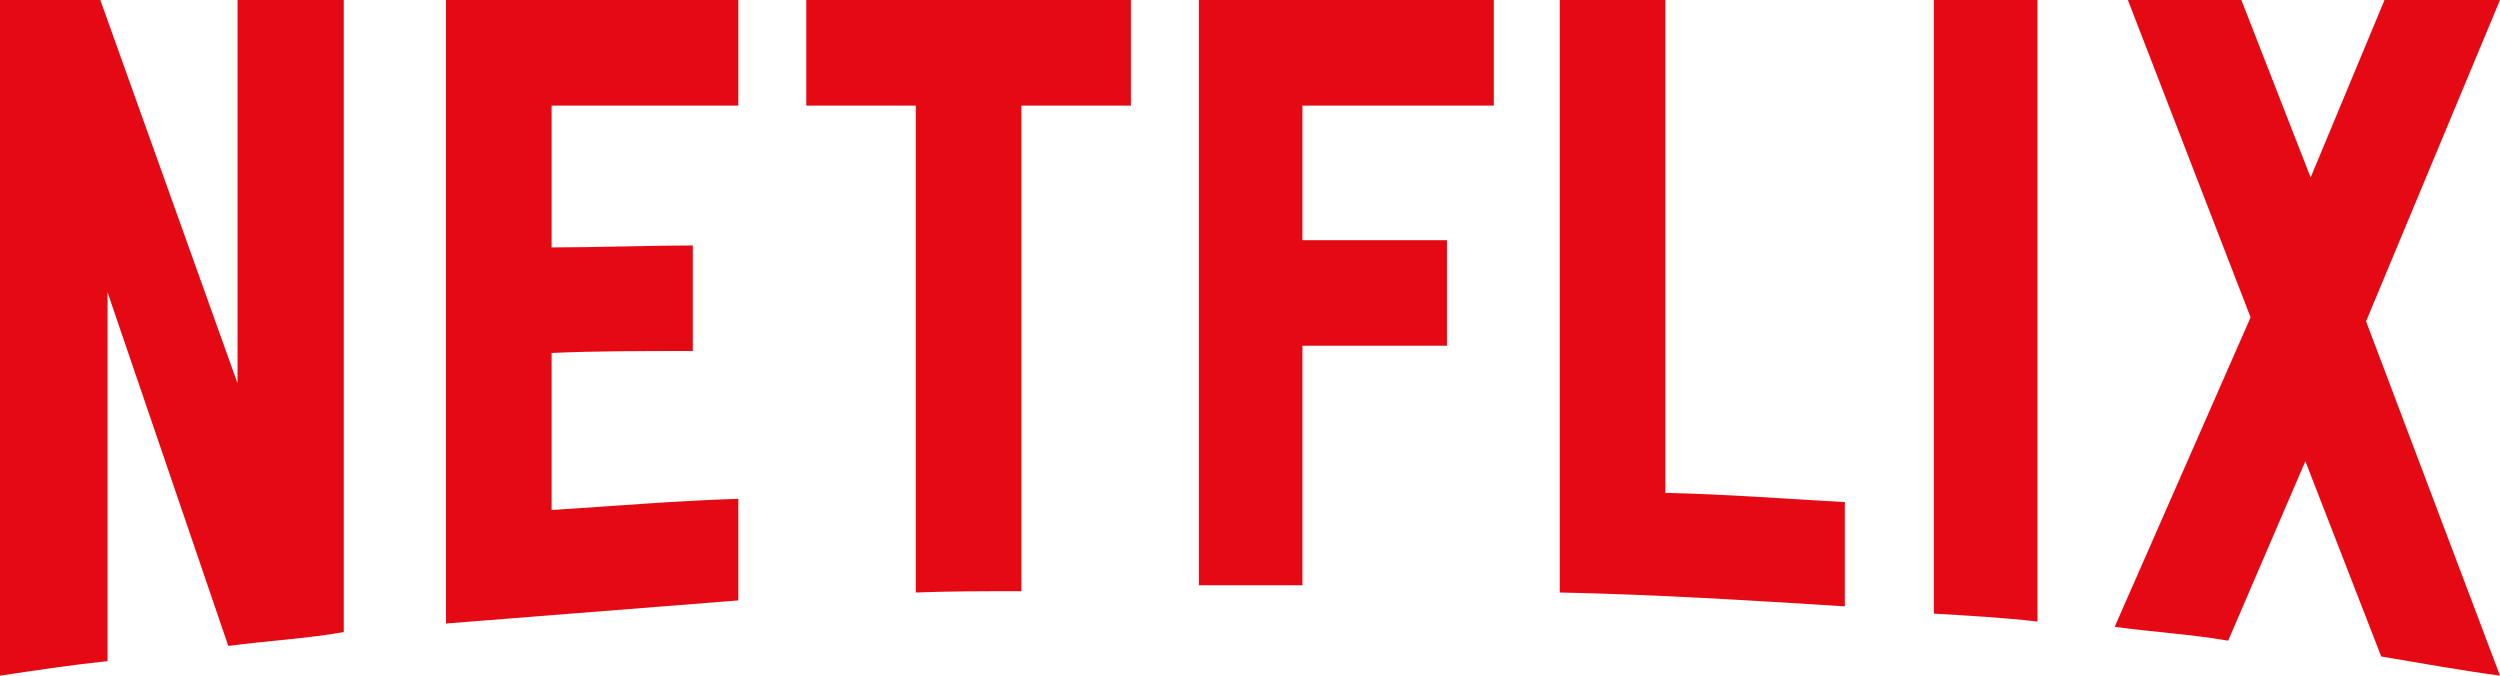
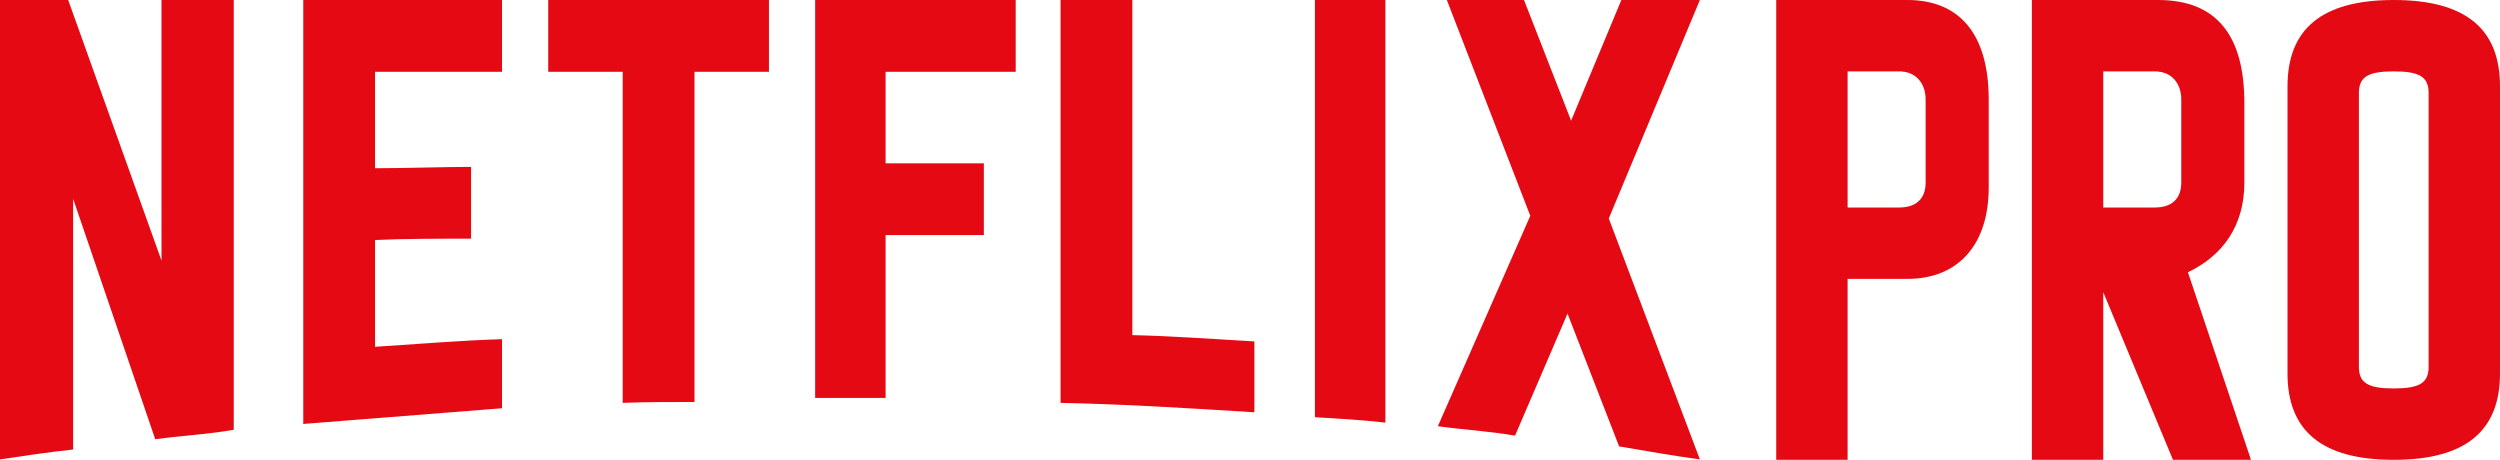
- <svg xmlns="http://www.w3.org/2000/svg" viewBox="0 0 1024 276.742" width="1024" height="276.742">
-   <defs />
-   <path d="M140.803 258.904c-15.404 2.705-31.079 3.516-47.294 5.676l-49.458-144.856v151.073c-15.404 1.621-29.457 3.783-44.051 5.945v-276.742h41.08l56.212 157.021v-157.021h43.511v258.904zm85.131-157.558c16.757 0 42.431-.811 57.835-.811v43.24c-19.189 0-41.619 0-57.835.811v64.322c25.405-1.621 50.809-3.785 76.482-4.596v41.617l-119.724 9.461v-255.39h119.724v43.241h-76.482v58.105zm237.284-58.104h-44.862v198.908c-14.594 0-29.188 0-43.239.539v-199.447h-44.862v-43.242h132.965l-.002 43.242zm70.266 55.132h59.187v43.24h-59.187v98.104h-42.433v-239.718h120.808v43.241h-78.375v55.133zm148.641 103.507c24.594.539 49.456 2.434 73.51 3.783v42.701c-38.646-2.434-77.293-4.863-116.75-5.676v-242.689h43.24v201.881zm109.994 49.457c13.783.812 28.377 1.623 42.43 3.242v-254.58h-42.43v251.338zm231.881-251.338l-54.863 131.615 54.863 145.127c-16.217-2.162-32.432-5.135-48.648-7.838l-31.078-79.994-31.617 73.51c-15.678-2.705-30.812-3.516-46.484-5.678l55.672-126.75-50.269-129.992h46.482l28.377 72.699 30.27-72.699h47.295z" fill="#E50914" fill-opacity="1" />
+ <svg xmlns="http://www.w3.org/2000/svg" viewBox="0 0 1506 277" width="1506" height="277" role="img" aria-label="netflixpro">
+   <path fill="#E50914" d="M140.803,258.904c-15.404,2.705 -31.079,3.516 -47.294,5.676l-49.458,-144.856v151.073c-15.404,1.621 -29.457,3.783 -44.051,5.945v-276.742h41.08l56.212,157.021v-157.021h43.511v258.904zm85.131,-157.558c16.757,0 42.431,-0.811 57.835,-0.811v43.24c-19.189,0 -41.619,0 -57.835,0.811v64.322c25.405,-1.621 50.809,-3.785 76.482,-4.596v41.617l-119.724,9.461v-255.39h119.724v43.241h-76.482v58.105zm237.284,-58.104h-44.862v198.908c-14.594,0 -29.188,0 -43.239,0.539v-199.447h-44.862v-43.242h132.965l-0.002,43.242zm70.266,55.132h59.187v43.24h-59.187v98.104h-42.433v-239.718h120.808v43.241h-78.375v55.133zm148.641,103.507c24.594,0.539 49.456,2.434 73.51,3.783v42.701c-38.646,-2.434 -77.293,-4.863 -116.75,-5.676v-242.689h43.24v201.881zm109.994,49.457c13.783,0.812 28.377,1.623 42.43,3.242v-254.58h-42.43v251.338zm231.881,-251.338l-54.863,131.615 54.863,145.127c-16.217,-2.162 -32.432,-5.135 -48.648,-7.838l-31.078,-79.994 -31.617,73.51c-15.678,-2.705 -30.812,-3.516 -46.484,-5.678l55.672,-126.75 -50.269,-129.992h46.482l28.377,72.699 30.27,-72.699h47.295z" />
+   <path fill="#E50914" fill-rule="evenodd" d="M1070.0 0.0H1149.0C1180.0 0.0 1198.0 20.0 1198.0 60.0V113.0C1198.0 147.0 1180.0 168.0 1149.0 168.0H1113.0V277.0H1070.0V0.0ZM1113.0 43.0V125.0H1144.0C1154.0 125.0 1160.0 120.0 1160.0 110.0V60.0C1160.0 50.0 1154.0 43.0 1144.0 43.0H1113.0Z" />
+   <path fill="#E50914" fill-rule="evenodd" d="M1224.0 0.0H1300.0C1335.0 0.0 1352.0 21.0 1352.0 62.0V110.0C1352.0 136.0 1339.0 154.0 1318.0 164.0L1356.0 277.0H1309.0L1267.0 176.0V277.0H1224.0V0.0ZM1267.0 43.0V125.0H1298.0C1308.0 125.0 1314.0 120.0 1314.0 110.0V60.0C1314.0 50.0 1308.0 43.0 1298.0 43.0H1267.0Z" />
+   <path fill="#E50914" fill-rule="evenodd" d="M1378.0 52.0C1378.0 18.0 1398.0 0.0 1442.0 0.0C1486.0 0.0 1506.0 18.0 1506.0 52.0V225.0C1506.0 259.0 1486.0 277.0 1442.0 277.0C1398.0 277.0 1378.0 259.0 1378.0 225.0V52.0ZM1421.0 56.0V221.0C1421.0 231.0 1427.0 234.0 1442.0 234.0C1457.0 234.0 1463.0 231.0 1463.0 221.0V56.0C1463.0 46.0 1457.0 43.0 1442.0 43.0C1427.0 43.0 1421.0 46.0 1421.0 56.0Z" />
</svg>
